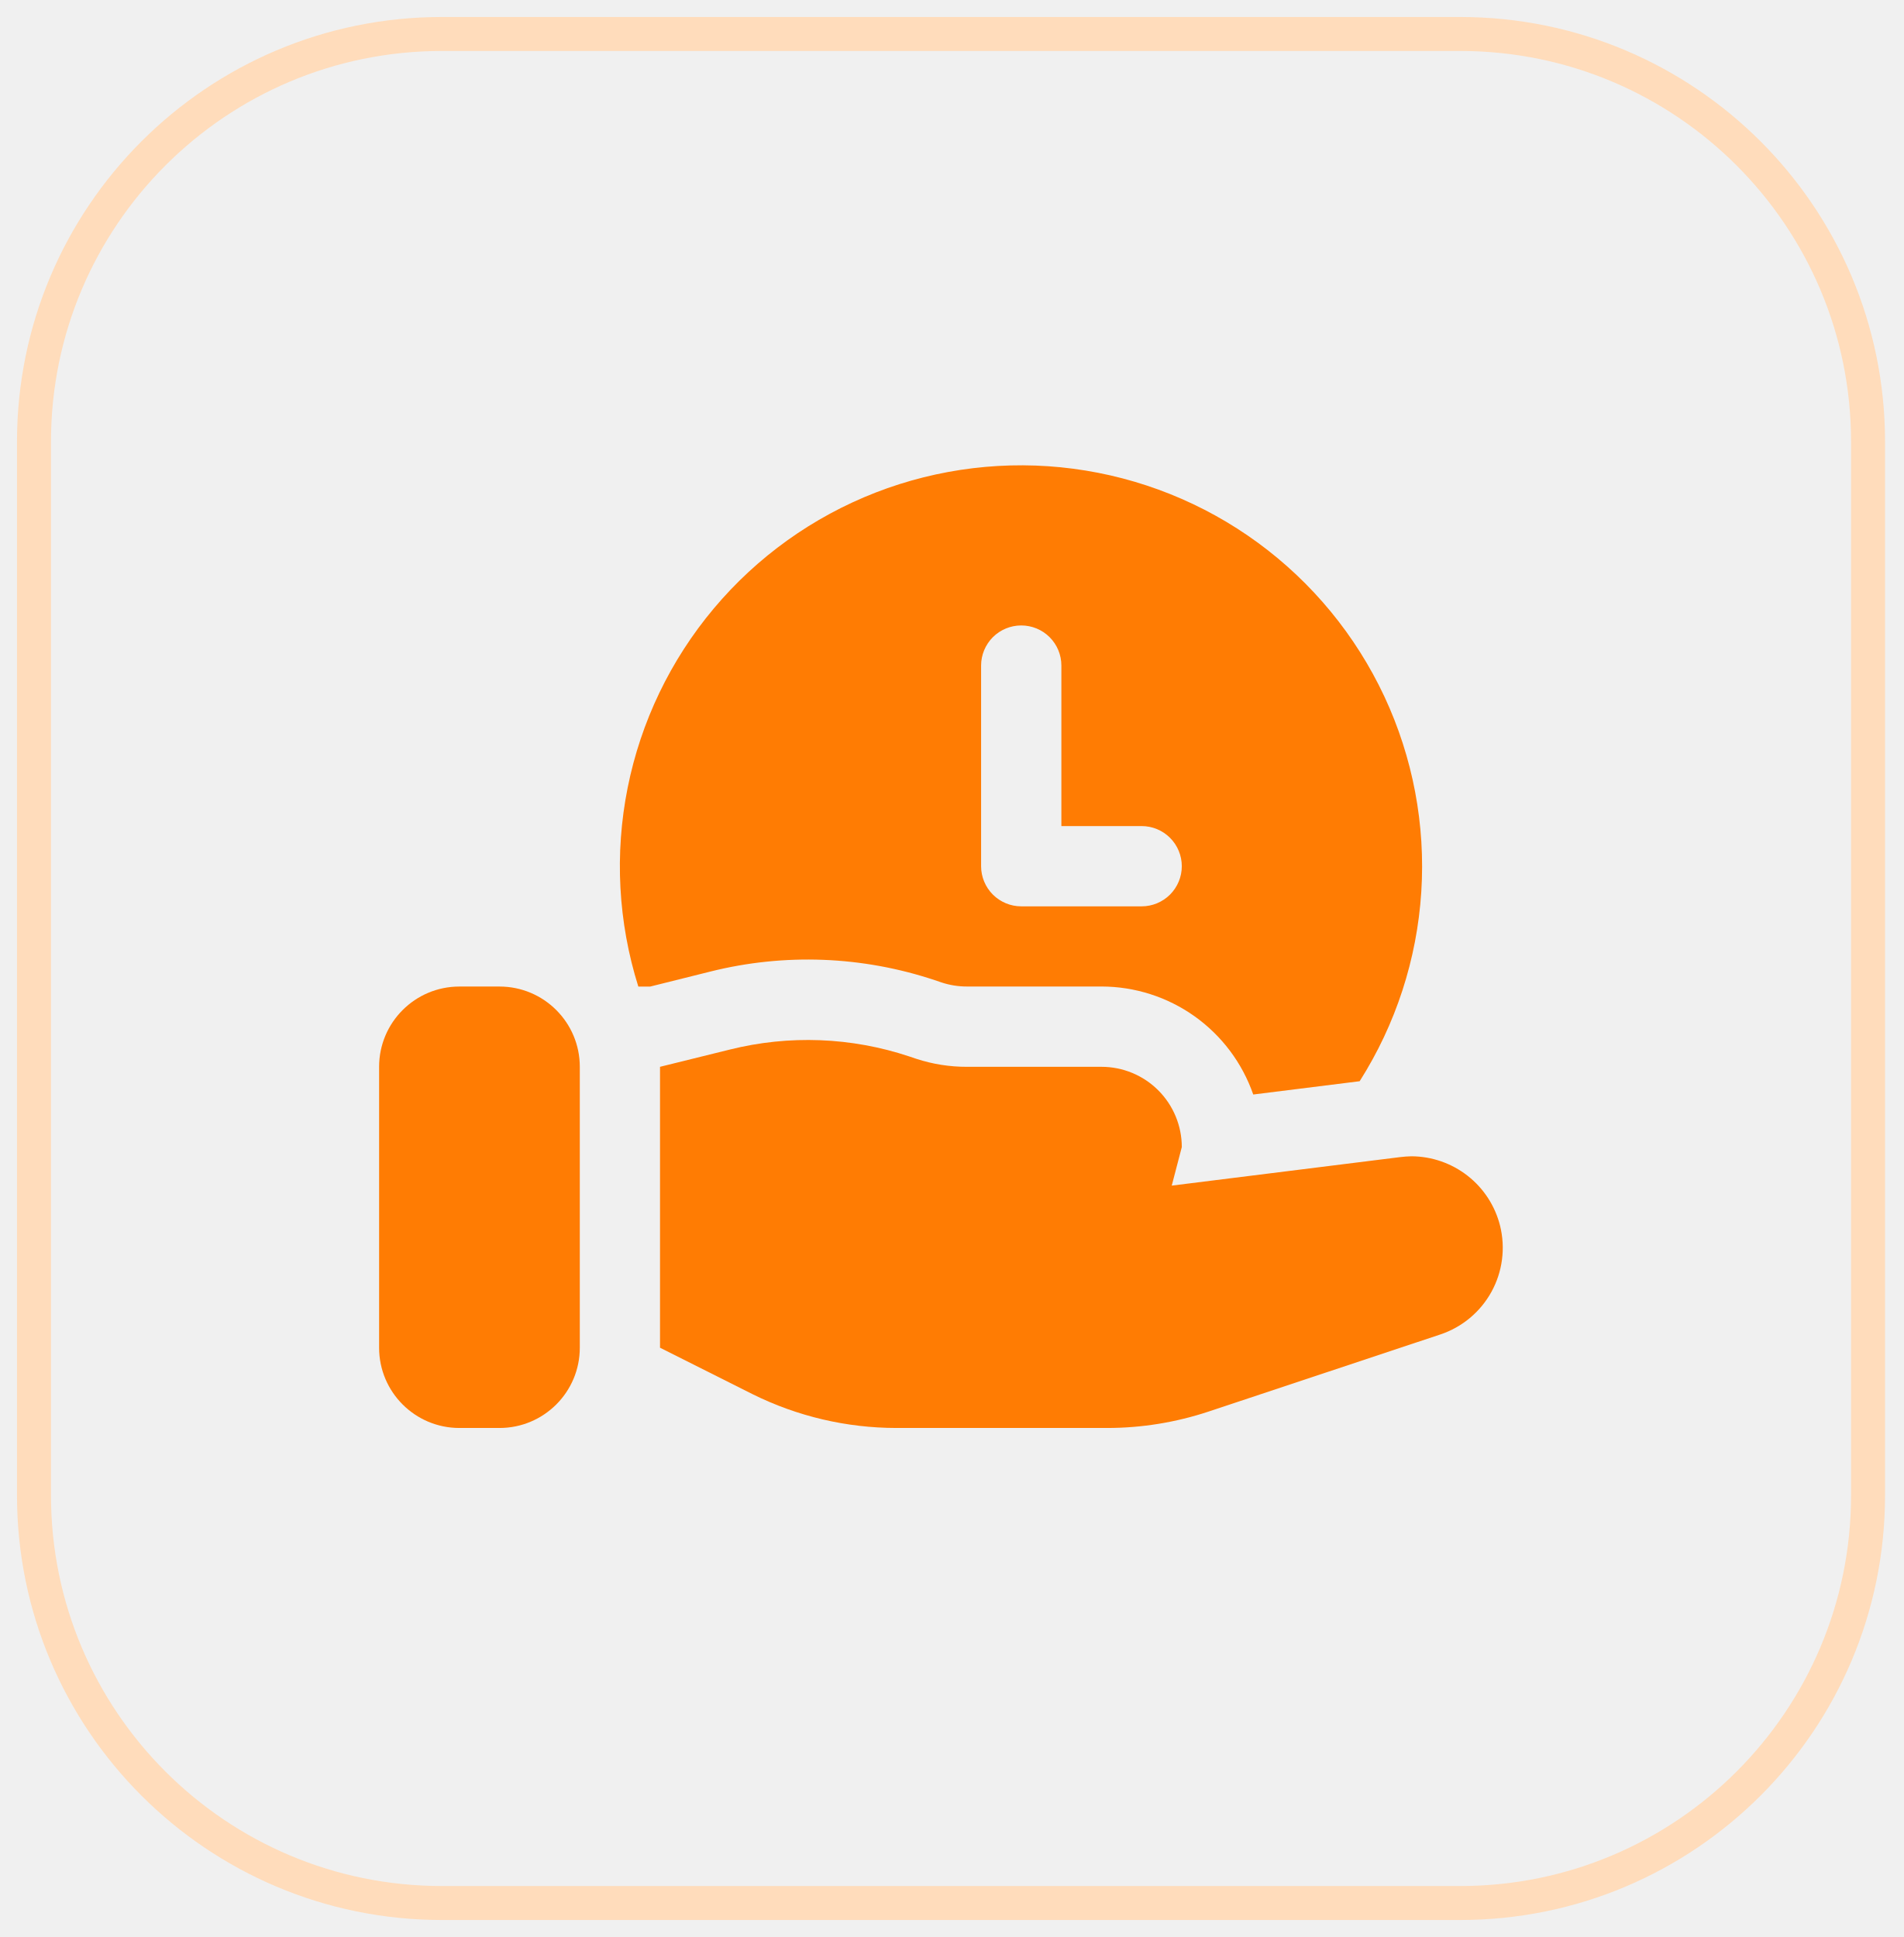
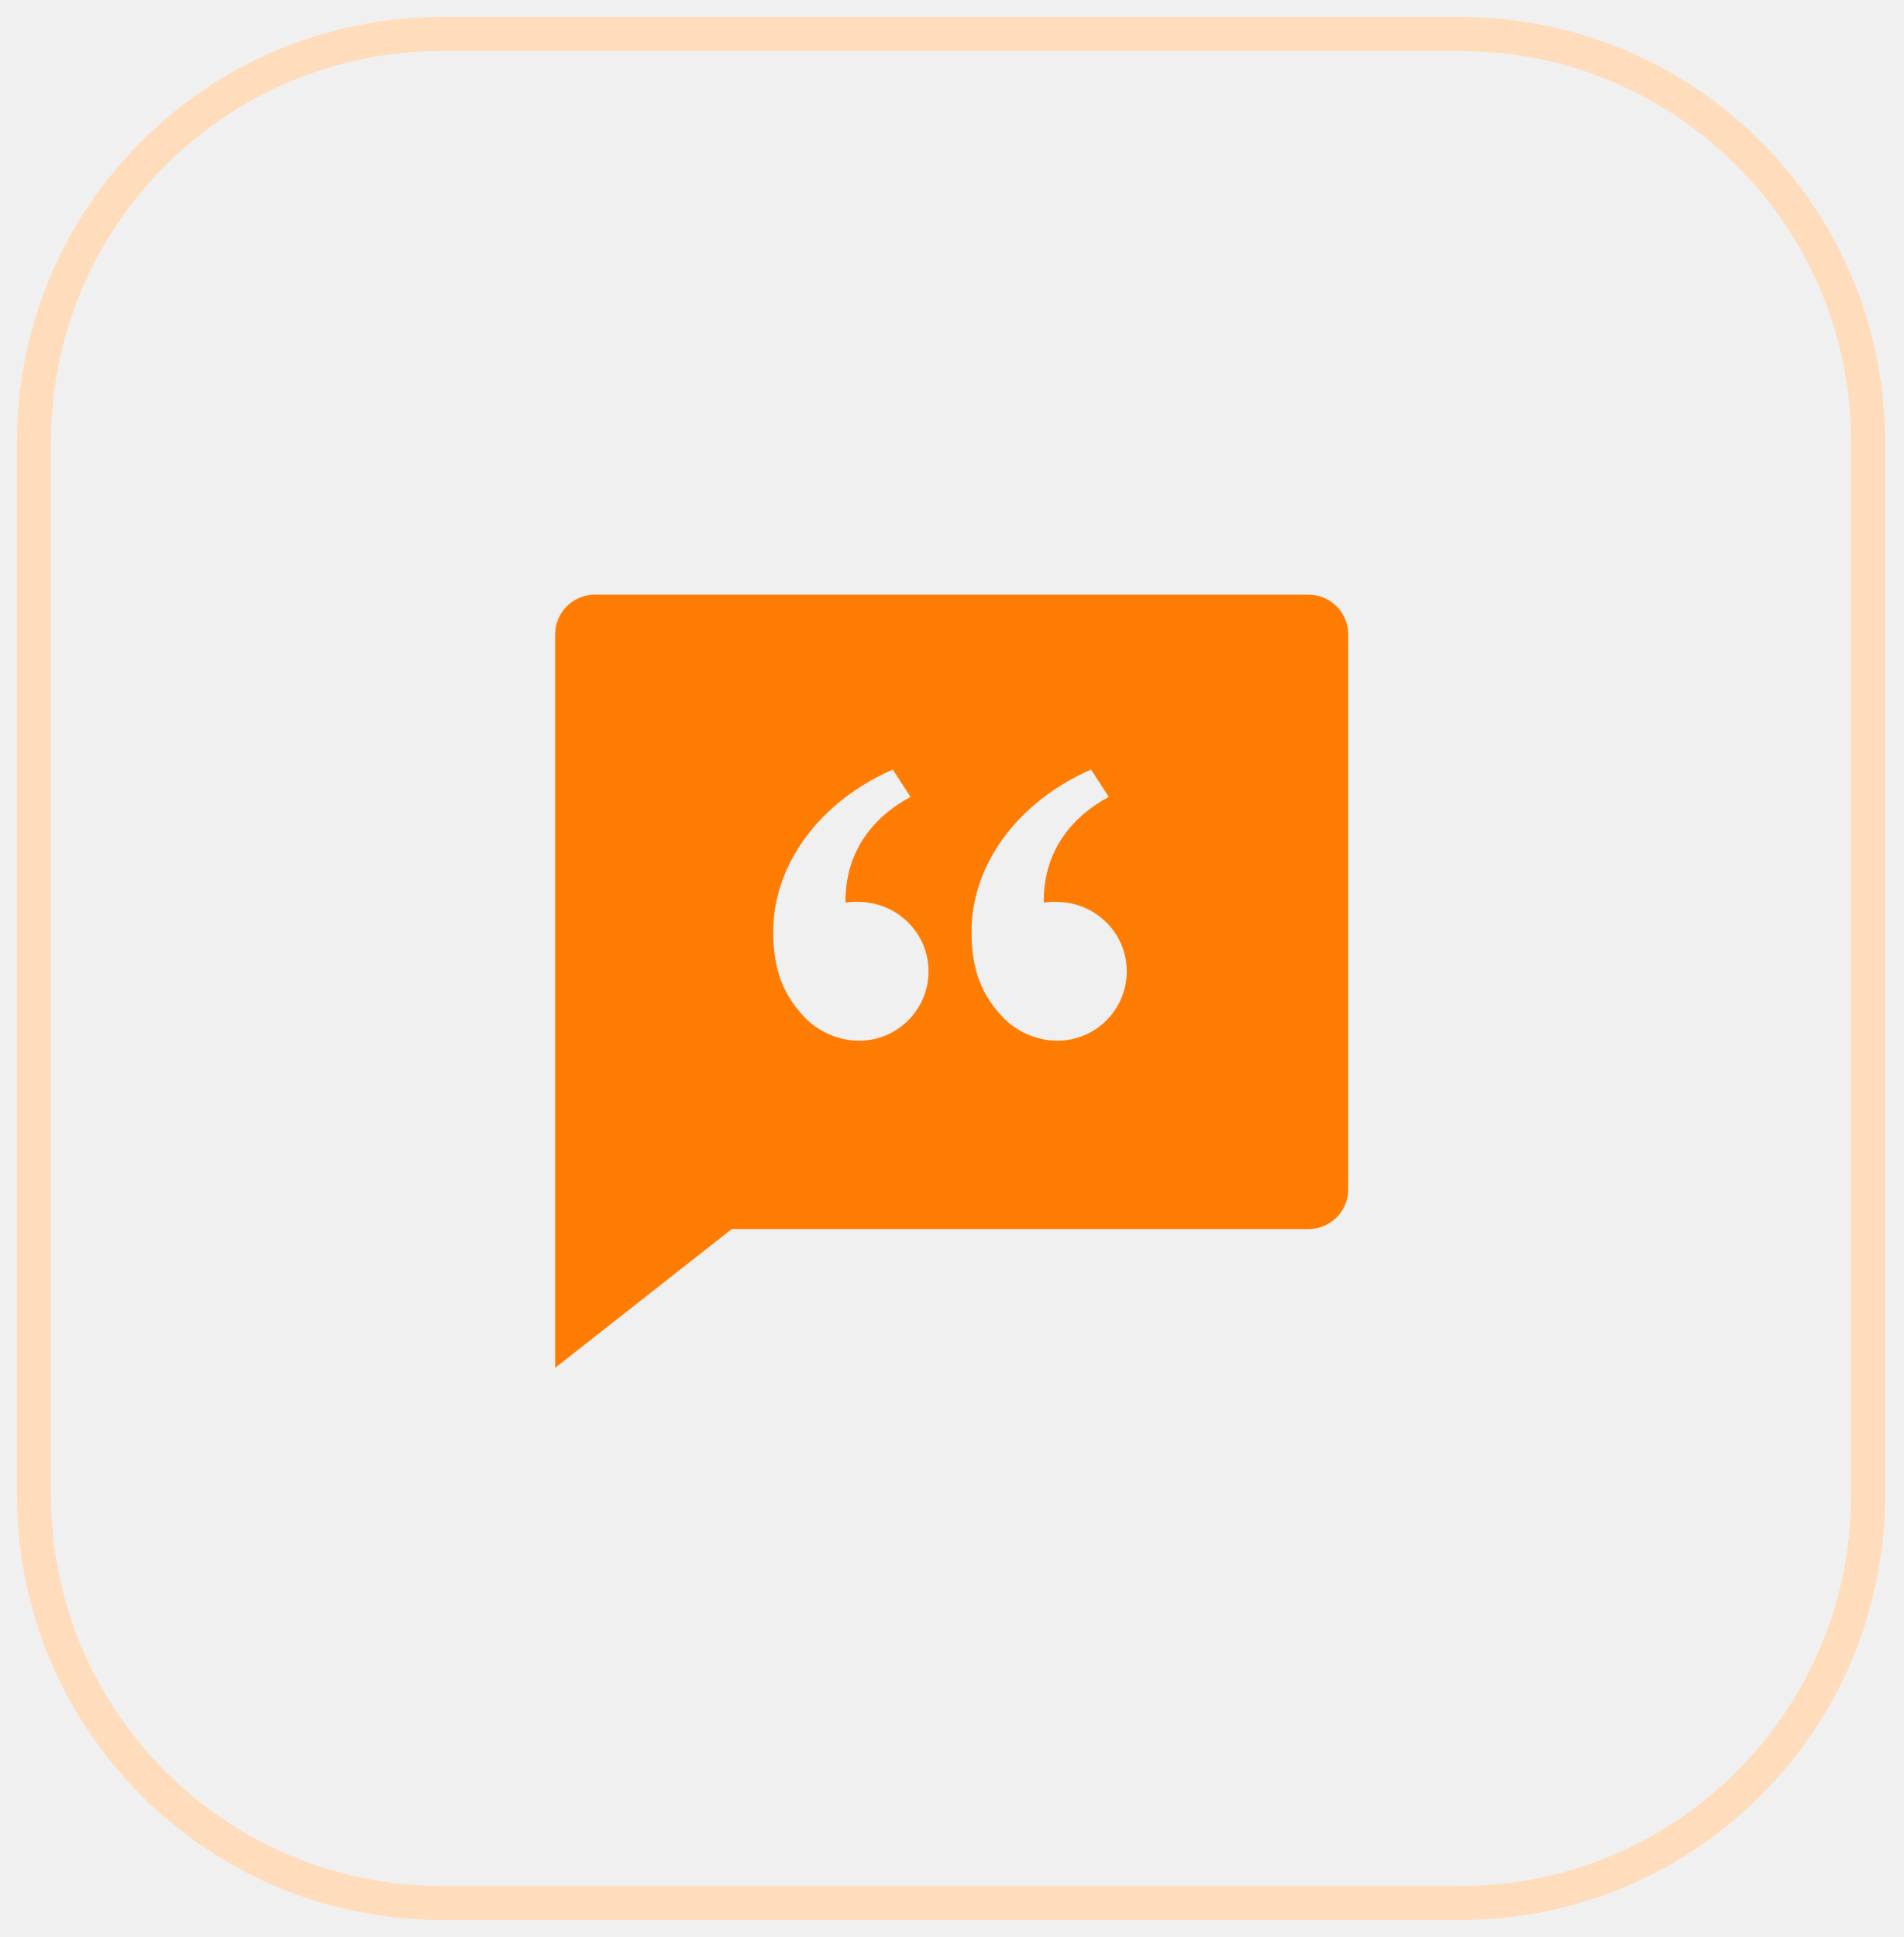
<svg xmlns="http://www.w3.org/2000/svg" width="56" height="57" viewBox="0 0 56 57" fill="none">
  <rect x="1" y="1" width="53.962" height="55" rx="12" stroke="#FFDCBB" />
-   <path d="M19.129 29.032L20.9 28.59C23.079 28.044 25.368 28.132 27.499 28.842L27.706 28.912C27.946 28.991 28.198 29.031 28.451 29.03H32.409C33.391 29.031 34.348 29.338 35.148 29.907C35.947 30.476 36.55 31.28 36.873 32.208L40.004 31.817C41.067 30.142 41.69 28.227 41.817 26.248C41.944 24.27 41.57 22.291 40.73 20.494C39.889 18.698 38.61 17.143 37.01 15.971C35.41 14.8 33.541 14.051 31.575 13.793C29.608 13.535 27.609 13.777 25.761 14.495C23.913 15.214 22.276 16.387 21.001 17.906C19.726 19.425 18.854 21.24 18.466 23.185C18.078 25.13 18.186 27.141 18.781 29.032H19.129ZM28.866 19.585C28.866 19.272 28.991 18.972 29.212 18.75C29.434 18.529 29.734 18.405 30.047 18.405C30.36 18.405 30.661 18.529 30.882 18.75C31.104 18.972 31.228 19.272 31.228 19.585V24.309H33.59C33.903 24.309 34.203 24.433 34.425 24.655C34.646 24.876 34.771 25.177 34.771 25.49C34.771 25.803 34.646 26.103 34.425 26.325C34.203 26.546 33.903 26.671 33.59 26.671H30.047C29.734 26.671 29.434 26.546 29.212 26.325C28.991 26.103 28.866 25.803 28.866 25.49V19.585Z" fill="#FF7C03" />
-   <path d="M44.135 36.069C43.989 35.487 43.654 34.97 43.181 34.6C42.708 34.23 42.126 34.028 41.525 34.026C41.415 34.029 41.304 34.036 41.195 34.05L34.475 34.889L34.771 33.755C34.771 33.129 34.522 32.528 34.079 32.085C33.636 31.642 33.035 31.393 32.409 31.393H28.452C27.945 31.395 27.44 31.315 26.958 31.157L26.753 31.088C25.048 30.52 23.217 30.45 21.474 30.885L19.419 31.393V39.659L22.147 41.029C23.461 41.68 24.908 42.02 26.375 42.021H32.574C33.59 42.021 34.598 41.857 35.562 41.537L42.375 39.27C43.018 39.056 43.556 38.607 43.882 38.014C44.208 37.421 44.298 36.726 44.135 36.069Z" fill="#FF7C03" />
-   <path d="M14.697 29.031H13.516C12.212 29.031 11.154 30.089 11.154 31.393V39.659C11.154 40.963 12.212 42.021 13.516 42.021H14.697C16.001 42.021 17.059 40.963 17.059 39.659V31.393C17.059 30.089 16.001 29.031 14.697 29.031Z" fill="#FF7C03" />
+   <g clip-path="url(#clip0_1045_40)">
+     <path d="M38.5 17.5C39.144 17.5 39.667 18.023 39.667 18.667V35C39.667 35.644 39.144 36.167 38.5 36.167H21.531L16.334 40.25V18.667C16.334 18.023 16.856 17.5 17.5 17.5H38.5ZM26.789 23.45L26.268 22.647C24.183 23.552 22.75 25.381 22.75 27.422C22.75 28.583 23.073 29.3 23.674 29.938C24.052 30.339 24.651 30.625 25.277 30.625C26.404 30.625 27.319 29.71 27.319 28.583C27.319 27.51 26.489 26.645 25.436 26.547C25.249 26.53 25.058 26.534 24.877 26.559V26.452C24.884 25.959 24.984 24.547 26.573 23.575L26.789 23.45L26.268 22.647L26.789 23.45ZM32.101 22.647C30.016 23.552 28.584 25.381 28.584 27.422C28.584 28.583 28.907 29.3 29.508 29.938C29.886 30.339 30.484 30.625 31.11 30.625C32.237 30.625 33.152 29.71 33.152 28.583C33.152 27.51 32.323 26.645 31.269 26.547C31.082 26.53 30.891 26.534 30.71 26.559C30.71 26.194 30.677 24.503 32.623 23.45L32.101 22.647Z" fill="#FF7C03" />
+   </g>
+   <defs>
+     <clipPath id="clip0_1045_40">
+       <rect width="28" height="28" fill="white" transform="translate(14 14)" />
+     </clipPath>
+   </defs>
</svg>
